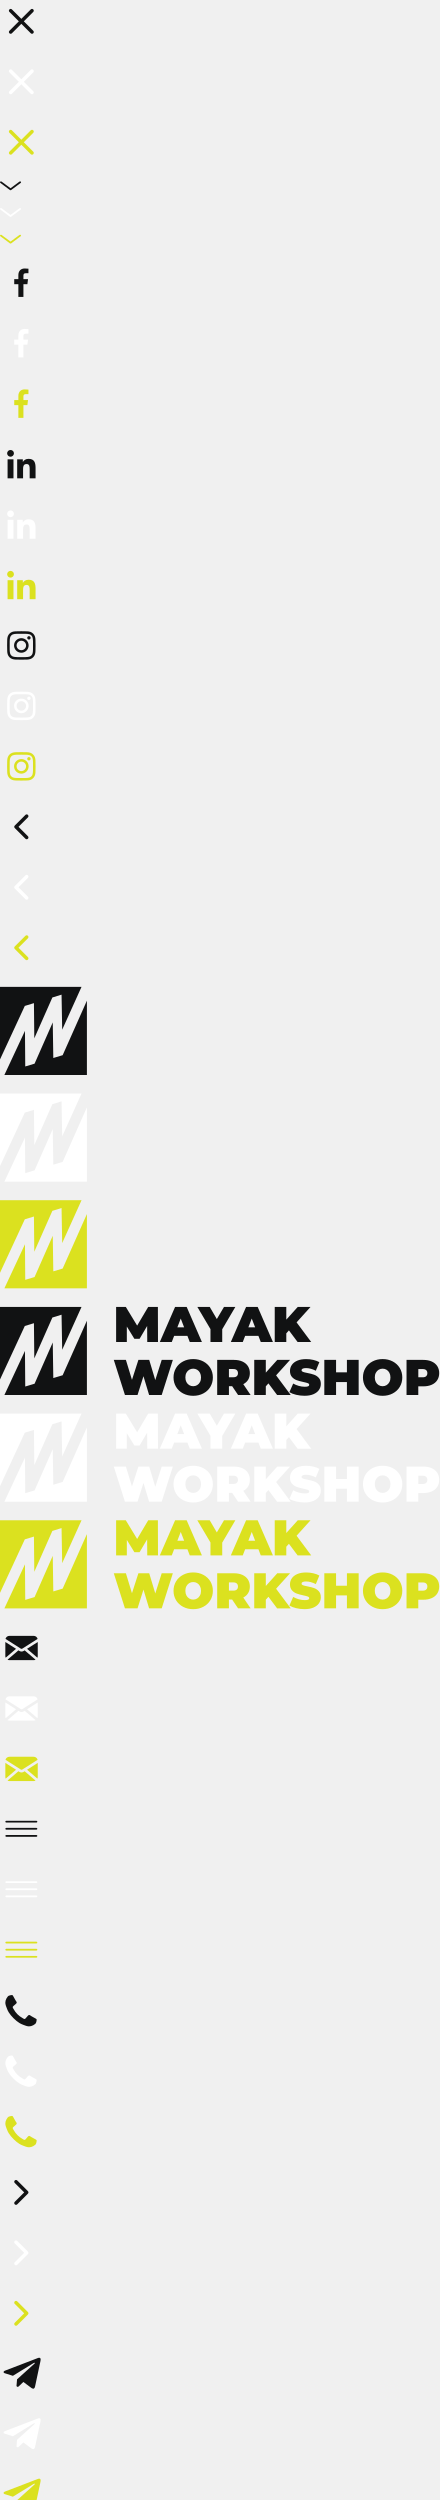
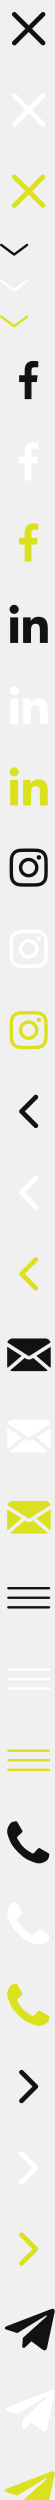
<svg xmlns="http://www.w3.org/2000/svg" xmlns:xlink="http://www.w3.org/1999/xlink">
  <symbol id="icon-close" viewBox="0 0 24 24">
    <path d="M18.7 17.3c.4.4.4 1 0 1.4-.2.2-.4.3-.7.3-.3 0-.5-.1-.7-.3L12 13.4l-5.3 5.3c-.2.2-.4.3-.7.3-.3 0-.5-.1-.7-.3-.4-.4-.4-1 0-1.4l5.3-5.3-5.3-5.3c-.4-.4-.4-1 0-1.4.4-.4 1-.4 1.4 0l5.3 5.3 5.3-5.3c.4-.4 1-.4 1.4 0 .4.4.4 1 0 1.4L13.4 12l5.3 5.3z" />
  </symbol>
  <symbol id="icon-down" viewBox="0 0 12 5">
    <path d="M10.966.118L5.92 3.87.875.118a.581.581 0 00-.752.058c-.193.212-.15.503.065.677l5.389 4.024s.214.116.343.116a.562.562 0 00.344-.116L11.653.853c.236-.174.257-.484.064-.677a.561.561 0 00-.751-.058z" />
  </symbol>
  <symbol id="icon-fb" viewBox="0 0 24 24">
    <path d="M14.54 6.656H16V4.113A18.927 18.927 0 0013.873 4c-2.106 0-3.549 1.325-3.549 3.76V10H8v2.844h2.324V20h2.849v-7.156h2.23L15.758 10h-2.585V8.04c0-.821.22-1.384 1.366-1.384z" />
  </symbol>
  <symbol id="icon-in" viewBox="0 0 24 24">
    <path d="M7.581 20H4.264V9.318h3.317V20zM5.921 7.86C4.861 7.86 4 6.983 4 5.922a1.922 1.922 0 013.842 0c0 1.061-.86 1.94-1.921 1.94zM19.996 20h-3.31v-5.2c0-1.24-.024-2.829-1.724-2.829-1.725 0-1.989 1.347-1.989 2.74V20H9.659V9.318h3.182v1.457h.046c.443-.84 1.525-1.725 3.139-1.725 3.356 0 3.974 2.21 3.974 5.082V20h-.004z" />
  </symbol>
  <symbol id="icon-inst" viewBox="0 0 24 24">
    <path d="M12.002 7.898A4.095 4.095 0 007.9 12a4.095 4.095 0 004.102 4.102A4.095 4.095 0 0016.103 12a4.095 4.095 0 00-4.101-4.102zm0 6.769A2.672 2.672 0 019.335 12a2.67 2.67 0 012.667-2.667A2.67 2.67 0 0114.668 12c0 1.47-1.2 2.667-2.666 2.667zm5.225-6.937a.954.954 0 01-.956.957.957.957 0 11.957-.957zm2.717.971c-.06-1.282-.354-2.417-1.292-3.352-.936-.936-2.07-1.229-3.352-1.293-1.32-.075-5.28-.075-6.6 0-1.278.06-2.413.354-3.352 1.29-.938.934-1.228 2.07-1.292 3.352-.075 1.32-.075 5.28 0 6.6.06 1.283.354 2.418 1.292 3.353.94.936 2.07 1.229 3.352 1.293 1.32.075 5.28.075 6.6 0 1.281-.06 2.416-.354 3.352-1.293.935-.935 1.227-2.07 1.292-3.352.075-1.321.075-5.277 0-6.598zm-1.706 8.015a2.7 2.7 0 01-1.521 1.521c-1.053.418-3.552.322-4.715.322-1.164 0-3.666.092-4.715-.322a2.7 2.7 0 01-1.521-1.52c-.418-1.054-.321-3.553-.321-4.717 0-1.164-.093-3.667.321-4.716a2.7 2.7 0 011.52-1.521c1.054-.418 3.552-.322 4.716-.322 1.163 0 3.666-.092 4.715.322a2.7 2.7 0 011.52 1.52c.418 1.054.322 3.553.322 4.717 0 1.164.096 3.667-.321 4.716z" />
  </symbol>
  <symbol id="icon-left" viewBox="0 0 24 24">
    <path d="M8.3 11.3l6-6c.2-.2.4-.3.7-.3.3 0 .5.1.7.3.4.4.4 1 0 1.4L10.4 12l5.3 5.3c.4.4.4 1 0 1.4-.4.4-1 .4-1.4 0l-6-6c-.4-.4-.4-1 0-1.4z" />
-   </symbol>
-   <symbol id="icon-logo-short" viewBox="0 0 49 50">
-     <path d="M35.237 38.436l-5.26 1.573-.155-10.053-.156-9.96-10.225 23.207-.015-.031v.031l-5.23 1.573-.077-10.053-.077-9.96L2.467 49.56h46.408V7.772L35.237 38.436z" />
-     <path d="M13.949 10.73l5.136-1.573.201 19.808L29.45 5.979l5.167-1.59.357 19.714L45.85 0H0v40.828L13.949 10.73z" />
-   </symbol>
-   <symbol id="icon-logo" viewBox="0 0 247 50">
-     <path d="M82.812 19.733l-.06-8.997-4.256 7.218h-2.912l-4.256-6.915v8.694h-6.023V0h5.44l6.385 10.514L83.354 0h5.441l.06 19.733h-6.043zM97.932 16.296l-1.325 3.437H89.88L98.474 0h6.505l8.573 19.733h-6.826l-1.325-3.437h-7.47zm5.622-4.792l-1.908-4.953-1.907 4.953h3.815zM124.975 12.576v7.157h-6.606v-7.238L110.98 0h6.967l3.996 6.834L125.978 0h6.385l-7.388 12.576zM137.866 16.296l-1.326 3.437h-6.726L138.408 0h6.505l8.573 19.733h-6.827l-1.325-3.437h-7.468zm5.621-4.792l-1.907-4.953-1.907 4.953h3.814zM162.501 13.203l-1.486 1.658v4.872h-6.505V0h6.505v7.157L167.46 0h7.188l-7.851 8.694 8.232 11.06h-7.65l-4.898-6.551h.02zM97.208 29.802l-6.264 19.733h-7.087l-3.173-10.554-3.332 10.554h-7.088L64 29.802h6.806l3.413 11.221 3.614-11.221h6.084l3.413 11.363 3.614-11.363h6.264zM102.971 48.666c-1.687-.89-2.992-2.103-3.956-3.68-.943-1.577-1.425-3.336-1.425-5.317 0-1.982.482-3.74 1.425-5.318.944-1.577 2.269-2.79 3.956-3.68 1.686-.89 3.573-1.334 5.682-1.334 2.108 0 3.995.445 5.681 1.334 1.687.89 2.992 2.103 3.956 3.68.943 1.577 1.425 3.336 1.425 5.318 0 1.981-.482 3.74-1.425 5.317-.944 1.577-2.269 2.79-3.956 3.68-1.686.89-3.573 1.334-5.681 1.334-2.109 0-3.996-.445-5.682-1.334zm7.91-4.67c.663-.405 1.185-.971 1.586-1.72.402-.747.583-1.617.583-2.607 0-.991-.201-1.86-.583-2.609-.401-.748-.923-1.314-1.586-1.718-.662-.404-1.405-.607-2.228-.607-.824 0-1.566.203-2.229.607-.663.404-1.185.97-1.586 1.718-.402.748-.582 1.618-.582 2.609 0 .99.2 1.86.582 2.608.401.748.923 1.314 1.586 1.718a4.193 4.193 0 002.229.607c.823 0 1.566-.202 2.228-.607zM128.75 44.581v4.954h-6.605V29.802h9.436c1.807 0 3.393.303 4.738.91 1.345.606 2.389 1.476 3.112 2.588.723 1.132 1.084 2.446 1.084 3.942 0 1.416-.321 2.649-.943 3.7-.643 1.051-1.546 1.88-2.751 2.507l4.116 6.086h-7.047l-3.333-4.953h-1.807zm4.417-9.037c-.442-.404-1.124-.607-2.008-.607h-2.409v4.63h2.409c.904 0 1.566-.202 2.008-.606.442-.405.663-.97.663-1.699 0-.727-.221-1.294-.663-1.698v-.02zM150.977 43.004l-1.486 1.658v4.873h-6.505V29.802h6.505v7.157l6.445-7.157h7.188l-7.85 8.694 8.232 11.06h-7.65l-4.899-6.552h.02z" />
-     <path d="M166.556 49.433c-1.546-.364-2.81-.869-3.794-1.476l2.128-4.852c.924.546 1.988.99 3.132 1.314 1.165.324 2.269.486 3.333.486.923 0 1.566-.081 1.967-.263.402-.182.583-.445.583-.81 0-.404-.261-.727-.763-.93-.522-.201-1.365-.424-2.53-.666-1.506-.324-2.771-.668-3.775-1.031a6.478 6.478 0 01-2.63-1.8c-.743-.829-1.124-1.961-1.124-3.397 0-1.233.341-2.365 1.044-3.376.683-1.011 1.727-1.82 3.092-2.406 1.365-.586 3.032-.87 4.999-.87 1.345 0 2.671.142 3.956.445 1.305.283 2.449.728 3.433 1.274l-1.988 4.812c-1.927-.97-3.734-1.476-5.461-1.476-1.727 0-2.55.404-2.55 1.233 0 .405.261.688.763.89.502.202 1.325.404 2.49.627 1.485.283 2.75.606 3.774.97a6.473 6.473 0 012.671 1.8c.763.829 1.124 1.96 1.124 3.376 0 1.233-.341 2.366-1.044 3.377-.683 1.01-1.727 1.8-3.092 2.406-1.365.586-3.032.89-4.999.89a20.4 20.4 0 01-4.739-.547zM201.711 29.802v19.733h-6.605v-7.279h-6.104v7.279h-6.606V29.802h6.606v6.995h6.104v-6.995h6.605zM209.502 48.666c-1.687-.89-2.992-2.103-3.955-3.68-.944-1.577-1.426-3.336-1.426-5.317 0-1.982.482-3.74 1.426-5.318.943-1.577 2.268-2.79 3.955-3.68 1.686-.89 3.574-1.334 5.682-1.334 2.108 0 3.995.445 5.682 1.334 1.686.89 2.991 2.103 3.955 3.68.944 1.577 1.426 3.336 1.426 5.318 0 1.981-.482 3.74-1.426 5.317s-2.269 2.79-3.955 3.68c-1.687.89-3.574 1.334-5.682 1.334-2.108 0-3.996-.445-5.682-1.334zm7.91-4.67c.663-.405 1.185-.971 1.587-1.72.401-.747.582-1.617.582-2.607 0-.991-.201-1.86-.582-2.609-.402-.748-.924-1.314-1.587-1.718-.662-.404-1.405-.607-2.228-.607-.823 0-1.566.203-2.229.607-.662.404-1.184.97-1.586 1.718-.401.748-.582 1.618-.582 2.609 0 .99.201 1.86.582 2.608.402.748.924 1.314 1.586 1.718a4.196 4.196 0 002.229.607c.823 0 1.566-.202 2.228-.607zM242.81 30.712c1.345.606 2.389 1.476 3.112 2.588.722 1.132 1.084 2.446 1.084 3.942s-.362 2.81-1.084 3.943c-.723 1.132-1.767 2.001-3.112 2.588-1.346.606-2.932.91-4.739.91h-2.831v4.852h-6.605V29.802h9.436c1.807 0 3.393.303 4.739.91zm-3.133 8.249c.442-.405.663-.97.663-1.699 0-.727-.221-1.294-.663-1.698-.441-.404-1.124-.606-2.007-.606h-2.41v4.63h2.41c.903 0 1.566-.203 2.007-.607v-.02zM35.237 38.436l-5.26 1.573-.31-20.012L19.44 43.203l-.015-.031v.031l-5.23 1.573-.154-20.012L2.467 49.559h46.408V7.772L35.237 38.436z" />
-     <path d="M13.949 10.73l5.136-1.573.201 19.808L29.45 5.979l5.167-1.59.357 19.714L45.85 0H0v40.828L13.949 10.73z" />
  </symbol>
  <symbol id="icon-mail" viewBox="0 0 24 24">
    <path d="M15.203 12.292l5.837 5.003c.125-.285.189-.592.189-.902V8.455l-6.026 3.837zM12.527 12.195l8.624-5.488A2.279 2.279 0 0018.955 5H5.283a2.279 2.279 0 00-2.197 1.707l8.625 5.488a.765.765 0 00.816 0zM3 8.455v7.938c0 .31.064.616.188.9l5.838-5.001L3 8.455zM13.87 13.138l-.532.34a2.29 2.29 0 01-2.446 0l-.532-.34c-.011.01-.016.024-.027.034l-6.106 5.23c.322.175.683.267 1.05.27h13.671a2.246 2.246 0 001.05-.27l-6.1-5.23c-.013-.01-.017-.024-.028-.034z" />
  </symbol>
  <symbol id="icon-menu" viewBox="0 0 24 24">
    <path d="M3 7.5a.5.5 0 01.5-.5h17a.5.5 0 010 1h-17a.5.5 0 01-.5-.5zM3 11.5a.5.5 0 01.5-.5h17a.5.5 0 010 1h-17a.5.5 0 01-.5-.5zM3 15.5a.5.5 0 01.5-.5h17a.5.5 0 010 1h-17a.5.5 0 01-.5-.5z" />
  </symbol>
  <symbol id="icon-phone" viewBox="0 0 24 24">
    <path d="M20.584 16.654c-.05-.15-.367-.371-.951-.663a29.093 29.093 0 00-.676-.375 64.66 64.66 0 01-.794-.439 26.487 26.487 0 01-.67-.387 16.774 16.774 0 00-.313-.22 3.515 3.515 0 00-.445-.269.819.819 0 00-.356-.087c-.167 0-.376.119-.626.356-.25.238-.48.497-.688.777-.208.28-.43.538-.663.775-.234.238-.426.357-.576.357a.853.853 0 01-.282-.062 2.92 2.92 0 01-.256-.107 4.624 4.624 0 01-.3-.175 7.751 7.751 0 00-.238-.144c-1.143-.634-2.124-1.36-2.942-2.178-.817-.818-1.543-1.798-2.177-2.941a7.28 7.28 0 00-.144-.238 4.534 4.534 0 01-.175-.3 2.723 2.723 0 01-.107-.257.847.847 0 01-.062-.281c0-.15.119-.342.356-.576.238-.234.497-.455.776-.663.28-.209.538-.438.776-.689.238-.25.357-.458.357-.625a.817.817 0 00-.088-.357 3.478 3.478 0 00-.269-.444c-.12-.176-.194-.28-.219-.313a27.455 27.455 0 01-.388-.67c-.133-.237-.28-.503-.438-.795a29.751 29.751 0 00-.375-.675c-.292-.584-.513-.901-.663-.951A.701.701 0 006.705 3c-.226 0-.52.042-.883.125-.363.084-.648.171-.857.263-.417.175-.86.684-1.327 1.527C3.213 5.699 3 6.475 3 7.243c0 .225.015.444.044.657a5.4 5.4 0 00.156.72c.075.266.136.465.182.594.046.129.131.36.256.694.125.334.2.539.225.614.292.817.639 1.547 1.04 2.19.658 1.068 1.557 2.171 2.696 3.31 1.139 1.14 2.243 2.039 3.31 2.698.643.4 1.373.746 2.19 1.039.076.024.28.1.614.225.334.125.565.21.695.256.129.046.327.107.594.182.267.075.507.127.72.157.213.029.432.044.657.044.767 0 1.543-.213 2.328-.639.842-.467 1.351-.91 1.526-1.327.093-.208.18-.494.263-.857.084-.363.126-.657.126-.882a.7.7 0 00-.038-.264z" />
  </symbol>
  <symbol id="icon-right" viewBox="0 0 24 24">
    <path d="M15.7 12.7l-6 6c-.2.2-.4.3-.7.3-.3 0-.5-.1-.7-.3-.4-.4-.4-1 0-1.4l5.3-5.3-5.3-5.3c-.4-.4-.4-1 0-1.4.4-.4 1-.4 1.4 0l6 6c.4.4.4 1 0 1.4z" />
  </symbol>
  <symbol id="icon-tgm" viewBox="0 0 24 24">
    <path d="M21.175 3.198l-18.49 7.095c-.743.33-.995.992-.179 1.352l4.743 1.5L18.72 6.09c.625-.443 1.266-.325.715.162l-9.85 8.876-.31 3.756c.287.58.812.583 1.146.294l2.726-2.566 4.667 3.478c1.084.64 1.674.227 1.907-.944l3.061-14.426c.318-1.44-.224-2.075-1.606-1.523z" />
  </symbol>
  <view id="icon-close-view-dark" viewBox="0 0 24 24" />
  <view id="icon-close-view-white" viewBox="0 34 24 24" />
  <view id="icon-close-view-accent" viewBox="0 68 24 24" />
  <view id="icon-down-view-dark" viewBox="0 102 12 5" />
  <view id="icon-down-view-white" viewBox="0 117 12 5" />
  <view id="icon-down-view-accent" viewBox="0 132 12 5" />
  <view id="icon-fb-view-dark" viewBox="0 147 24 24" />
  <view id="icon-fb-view-white" viewBox="0 181 24 24" />
  <view id="icon-fb-view-accent" viewBox="0 215 24 24" />
  <view id="icon-in-view-dark" viewBox="0 249 24 24" />
  <view id="icon-in-view-white" viewBox="0 283 24 24" />
  <view id="icon-in-view-accent" viewBox="0 317 24 24" />
  <view id="icon-inst-view-dark" viewBox="0 351 24 24" />
  <view id="icon-inst-view-white" viewBox="0 385 24 24" />
  <view id="icon-inst-view-accent" viewBox="0 419 24 24" />
  <view id="icon-left-view-dark" viewBox="0 453 24 24" />
  <view id="icon-left-view-white" viewBox="0 487 24 24" />
  <view id="icon-left-view-accent" viewBox="0 521 24 24" />
-   <view id="icon-logo-short-view-dark" viewBox="0 555 49 50" />
-   <view id="icon-logo-short-view-white" viewBox="0 615 49 50" />
-   <view id="icon-logo-short-view-accent" viewBox="0 675 49 50" />
-   <view id="icon-logo-view-dark" viewBox="0 735 247 50" />
-   <view id="icon-logo-view-white" viewBox="0 795 247 50" />
-   <view id="icon-logo-view-accent" viewBox="0 855 247 50" />
-   <view id="icon-mail-view-dark" viewBox="0 915 24 24" />
-   <view id="icon-mail-view-white" viewBox="0 949 24 24" />
-   <view id="icon-mail-view-accent" viewBox="0 983 24 24" />
-   <view id="icon-menu-view-dark" viewBox="0 1017 24 24" />
-   <view id="icon-menu-view-white" viewBox="0 1051 24 24" />
-   <view id="icon-menu-view-accent" viewBox="0 1085 24 24" />
-   <view id="icon-phone-view-dark" viewBox="0 1119 24 24" />
-   <view id="icon-phone-view-white" viewBox="0 1153 24 24" />
-   <view id="icon-phone-view-accent" viewBox="0 1187 24 24" />
-   <view id="icon-right-view-dark" viewBox="0 1221 24 24" />
-   <view id="icon-right-view-white" viewBox="0 1255 24 24" />
-   <view id="icon-right-view-accent" viewBox="0 1289 24 24" />
-   <view id="icon-tgm-view-dark" viewBox="0 1323 24 24" />
-   <view id="icon-tgm-view-white" viewBox="0 1357 24 24" />
-   <view id="icon-tgm-view-accent" viewBox="0 1391 24 24" />
+   <view id="icon-mail-view-dark" viewBox="0 555 24 24" />
+   <view id="icon-mail-view-white" viewBox="0 589 24 24" />
+   <view id="icon-mail-view-accent" viewBox="0 623 24 24" />
+   <view id="icon-menu-view-dark" viewBox="0 657 24 24" />
+   <view id="icon-menu-view-white" viewBox="0 691 24 24" />
+   <view id="icon-menu-view-accent" viewBox="0 725 24 24" />
+   <view id="icon-phone-view-dark" viewBox="0 759 24 24" />
+   <view id="icon-phone-view-white" viewBox="0 793 24 24" />
+   <view id="icon-phone-view-accent" viewBox="0 827 24 24" />
+   <view id="icon-right-view-dark" viewBox="0 861 24 24" />
+   <view id="icon-right-view-white" viewBox="0 895 24 24" />
+   <view id="icon-right-view-accent" viewBox="0 929 24 24" />
+   <view id="icon-tgm-view-dark" viewBox="0 963 24 24" />
+   <view id="icon-tgm-view-white" viewBox="0 997 24 24" />
+   <view id="icon-tgm-view-accent" viewBox="0 1031 24 24" />
  <use xlink:href="#icon-close" x="0" y="0" width="24" height="24" style="fill:#111213" />
  <use xlink:href="#icon-close" x="0" y="34" width="24" height="24" style="fill:#ffffff" />
  <use xlink:href="#icon-close" x="0" y="68" width="24" height="24" style="fill:#dbe11f" />
  <use xlink:href="#icon-down" x="0" y="102" width="12" height="5" style="fill:#111213" />
  <use xlink:href="#icon-down" x="0" y="117" width="12" height="5" style="fill:#ffffff" />
  <use xlink:href="#icon-down" x="0" y="132" width="12" height="5" style="fill:#dbe11f" />
  <use xlink:href="#icon-fb" x="0" y="147" width="24" height="24" style="fill:#111213" />
  <use xlink:href="#icon-fb" x="0" y="181" width="24" height="24" style="fill:#ffffff" />
  <use xlink:href="#icon-fb" x="0" y="215" width="24" height="24" style="fill:#dbe11f" />
  <use xlink:href="#icon-in" x="0" y="249" width="24" height="24" style="fill:#111213" />
  <use xlink:href="#icon-in" x="0" y="283" width="24" height="24" style="fill:#ffffff" />
  <use xlink:href="#icon-in" x="0" y="317" width="24" height="24" style="fill:#dbe11f" />
  <use xlink:href="#icon-inst" x="0" y="351" width="24" height="24" style="fill:#111213" />
  <use xlink:href="#icon-inst" x="0" y="385" width="24" height="24" style="fill:#ffffff" />
  <use xlink:href="#icon-inst" x="0" y="419" width="24" height="24" style="fill:#dbe11f" />
  <use xlink:href="#icon-left" x="0" y="453" width="24" height="24" style="fill:#111213" />
  <use xlink:href="#icon-left" x="0" y="487" width="24" height="24" style="fill:#ffffff" />
  <use xlink:href="#icon-left" x="0" y="521" width="24" height="24" style="fill:#dbe11f" />
-   <use xlink:href="#icon-logo-short" x="0" y="555" width="49" height="50" style="fill:#111213" />
-   <use xlink:href="#icon-logo-short" x="0" y="615" width="49" height="50" style="fill:#ffffff" />
-   <use xlink:href="#icon-logo-short" x="0" y="675" width="49" height="50" style="fill:#dbe11f" />
-   <use xlink:href="#icon-logo" x="0" y="735" width="247" height="50" style="fill:#111213" />
-   <use xlink:href="#icon-logo" x="0" y="795" width="247" height="50" style="fill:#ffffff" />
-   <use xlink:href="#icon-logo" x="0" y="855" width="247" height="50" style="fill:#dbe11f" />
-   <use xlink:href="#icon-mail" x="0" y="915" width="24" height="24" style="fill:#111213" />
-   <use xlink:href="#icon-mail" x="0" y="949" width="24" height="24" style="fill:#ffffff" />
-   <use xlink:href="#icon-mail" x="0" y="983" width="24" height="24" style="fill:#dbe11f" />
-   <use xlink:href="#icon-menu" x="0" y="1017" width="24" height="24" style="fill:#111213" />
-   <use xlink:href="#icon-menu" x="0" y="1051" width="24" height="24" style="fill:#ffffff" />
-   <use xlink:href="#icon-menu" x="0" y="1085" width="24" height="24" style="fill:#dbe11f" />
-   <use xlink:href="#icon-phone" x="0" y="1119" width="24" height="24" style="fill:#111213" />
-   <use xlink:href="#icon-phone" x="0" y="1153" width="24" height="24" style="fill:#ffffff" />
-   <use xlink:href="#icon-phone" x="0" y="1187" width="24" height="24" style="fill:#dbe11f" />
-   <use xlink:href="#icon-right" x="0" y="1221" width="24" height="24" style="fill:#111213" />
-   <use xlink:href="#icon-right" x="0" y="1255" width="24" height="24" style="fill:#ffffff" />
-   <use xlink:href="#icon-right" x="0" y="1289" width="24" height="24" style="fill:#dbe11f" />
-   <use xlink:href="#icon-tgm" x="0" y="1323" width="24" height="24" style="fill:#111213" />
-   <use xlink:href="#icon-tgm" x="0" y="1357" width="24" height="24" style="fill:#ffffff" />
-   <use xlink:href="#icon-tgm" x="0" y="1391" width="24" height="24" style="fill:#dbe11f" />
+   <use xlink:href="#icon-mail" x="0" y="555" width="24" height="24" style="fill:#111213" />
+   <use xlink:href="#icon-mail" x="0" y="589" width="24" height="24" style="fill:#ffffff" />
+   <use xlink:href="#icon-mail" x="0" y="623" width="24" height="24" style="fill:#dbe11f" />
+   <use xlink:href="#icon-menu" x="0" y="657" width="24" height="24" style="fill:#111213" />
+   <use xlink:href="#icon-menu" x="0" y="691" width="24" height="24" style="fill:#ffffff" />
+   <use xlink:href="#icon-menu" x="0" y="725" width="24" height="24" style="fill:#dbe11f" />
+   <use xlink:href="#icon-phone" x="0" y="759" width="24" height="24" style="fill:#111213" />
+   <use xlink:href="#icon-phone" x="0" y="793" width="24" height="24" style="fill:#ffffff" />
+   <use xlink:href="#icon-phone" x="0" y="827" width="24" height="24" style="fill:#dbe11f" />
+   <use xlink:href="#icon-right" x="0" y="861" width="24" height="24" style="fill:#111213" />
+   <use xlink:href="#icon-right" x="0" y="895" width="24" height="24" style="fill:#ffffff" />
+   <use xlink:href="#icon-right" x="0" y="929" width="24" height="24" style="fill:#dbe11f" />
+   <use xlink:href="#icon-tgm" x="0" y="963" width="24" height="24" style="fill:#111213" />
+   <use xlink:href="#icon-tgm" x="0" y="997" width="24" height="24" style="fill:#ffffff" />
+   <use xlink:href="#icon-tgm" x="0" y="1031" width="24" height="24" style="fill:#dbe11f" />
</svg>
